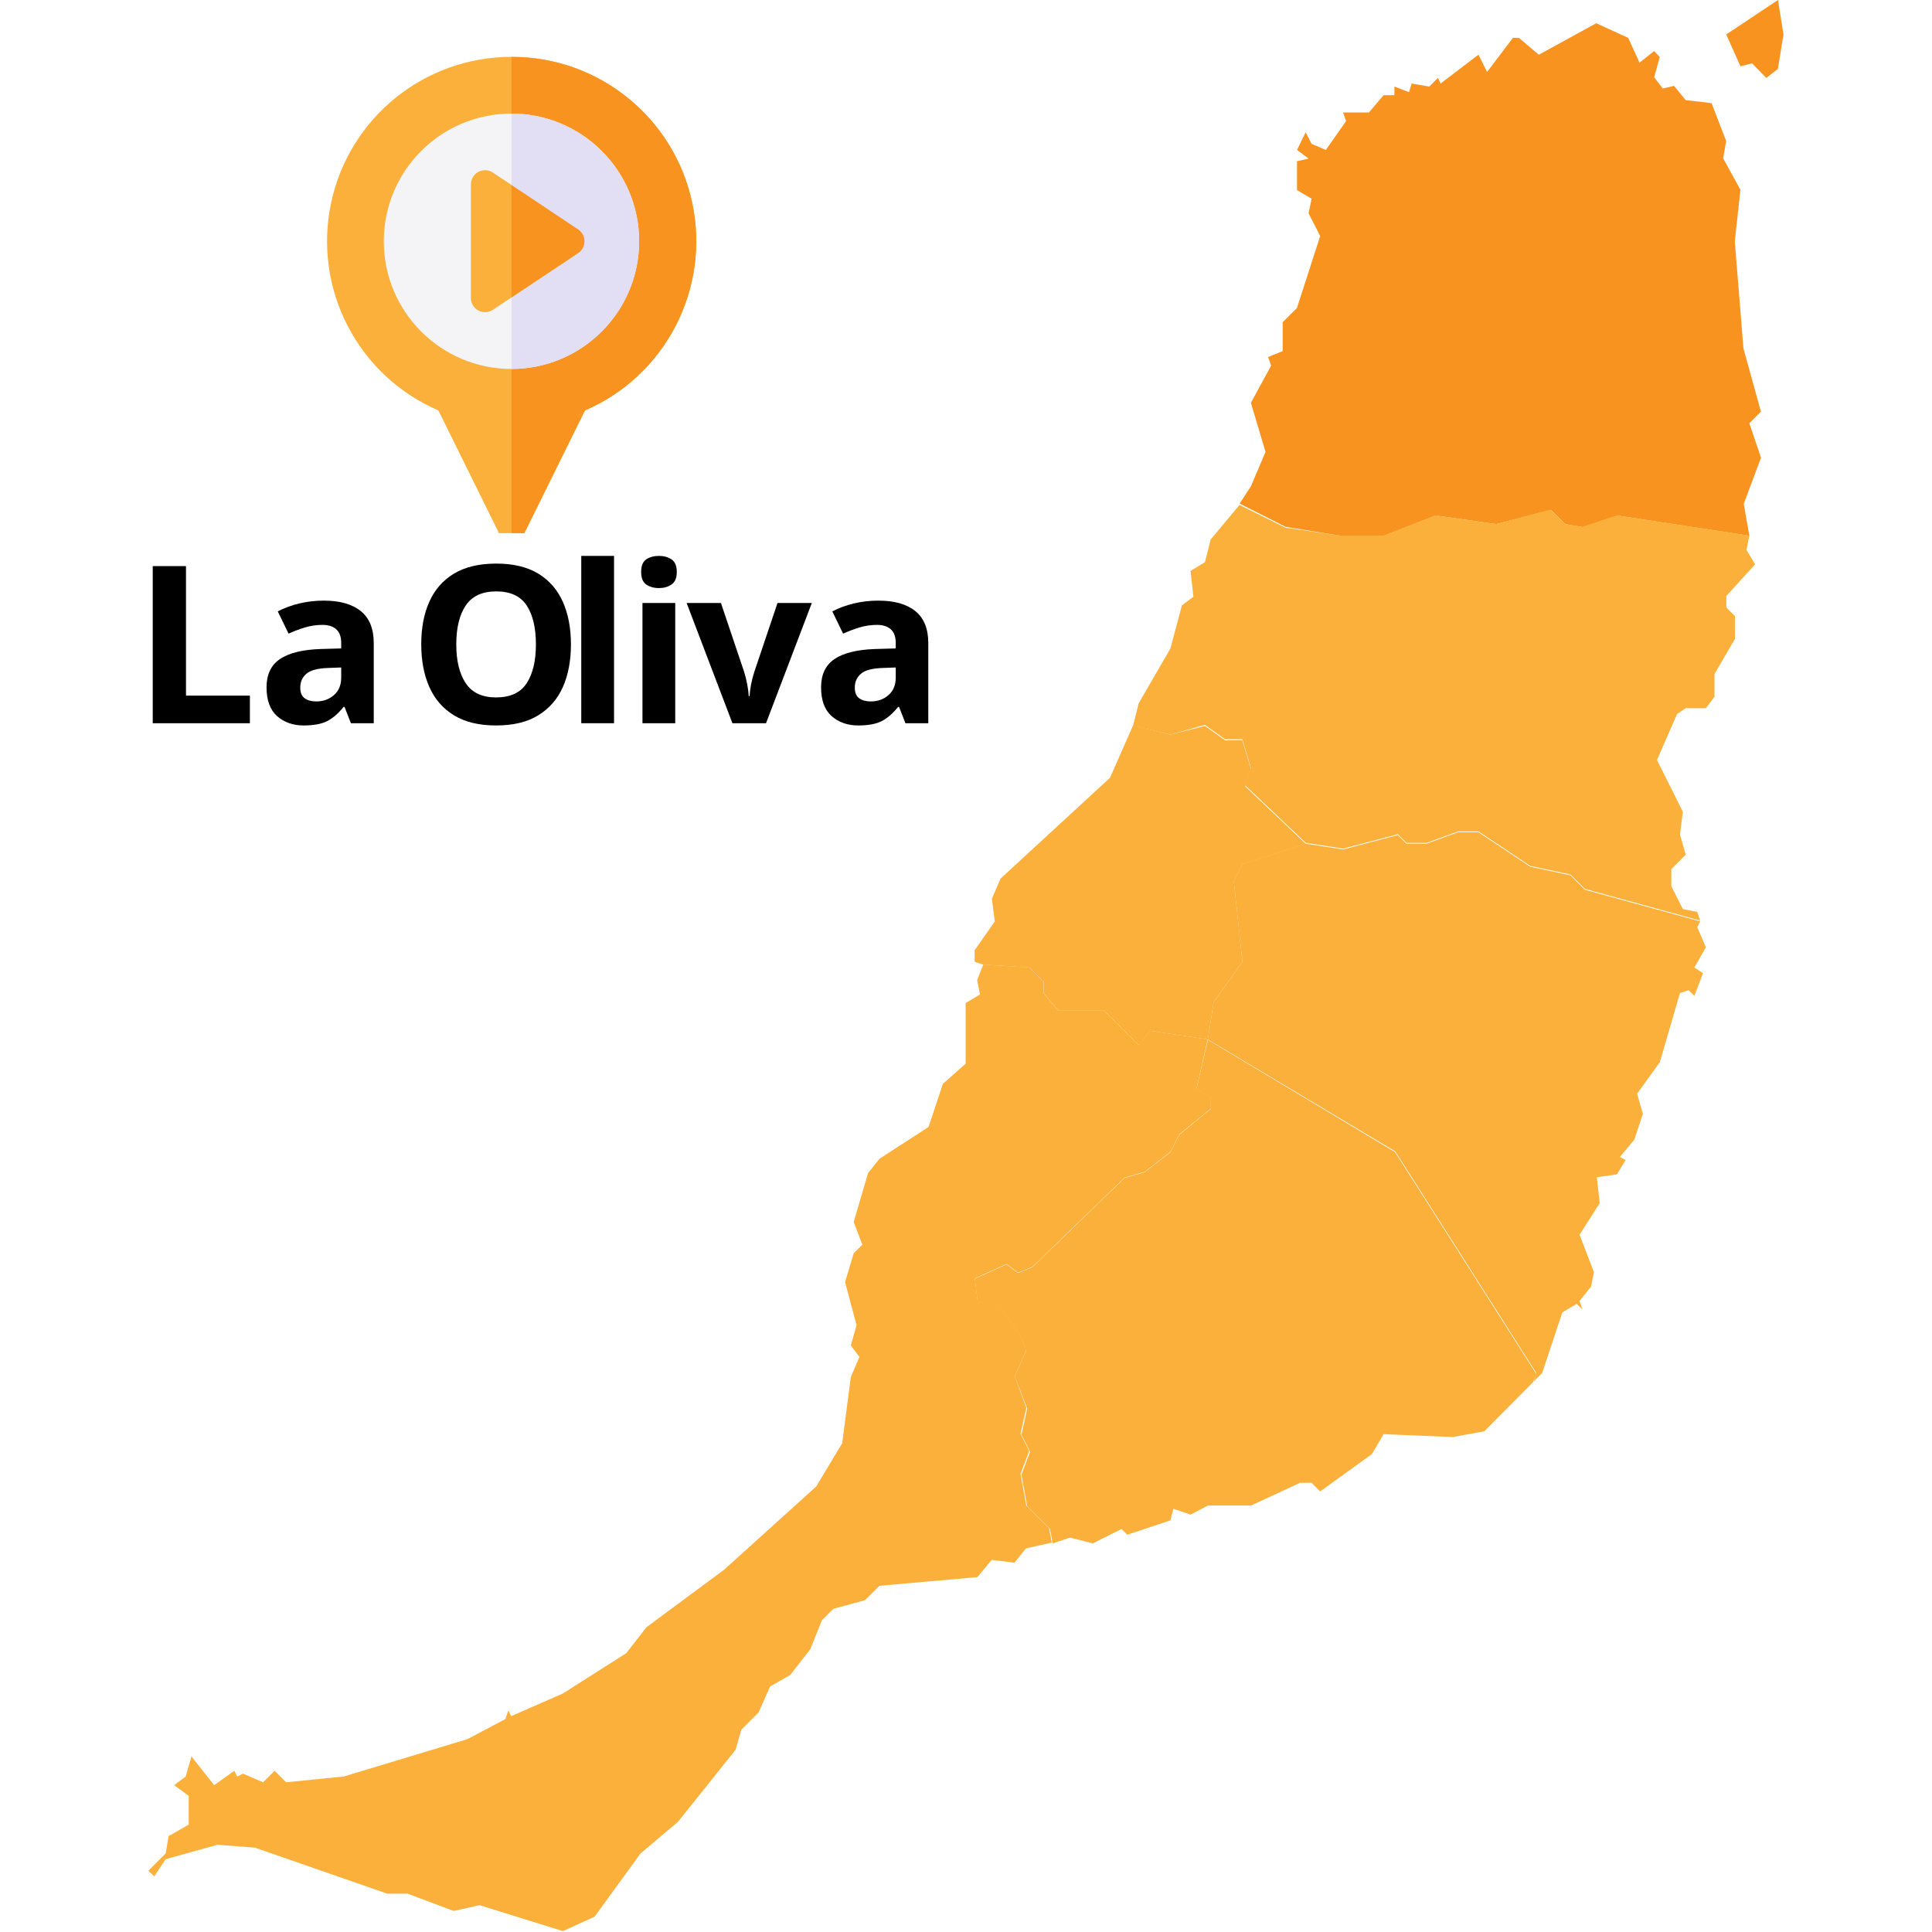
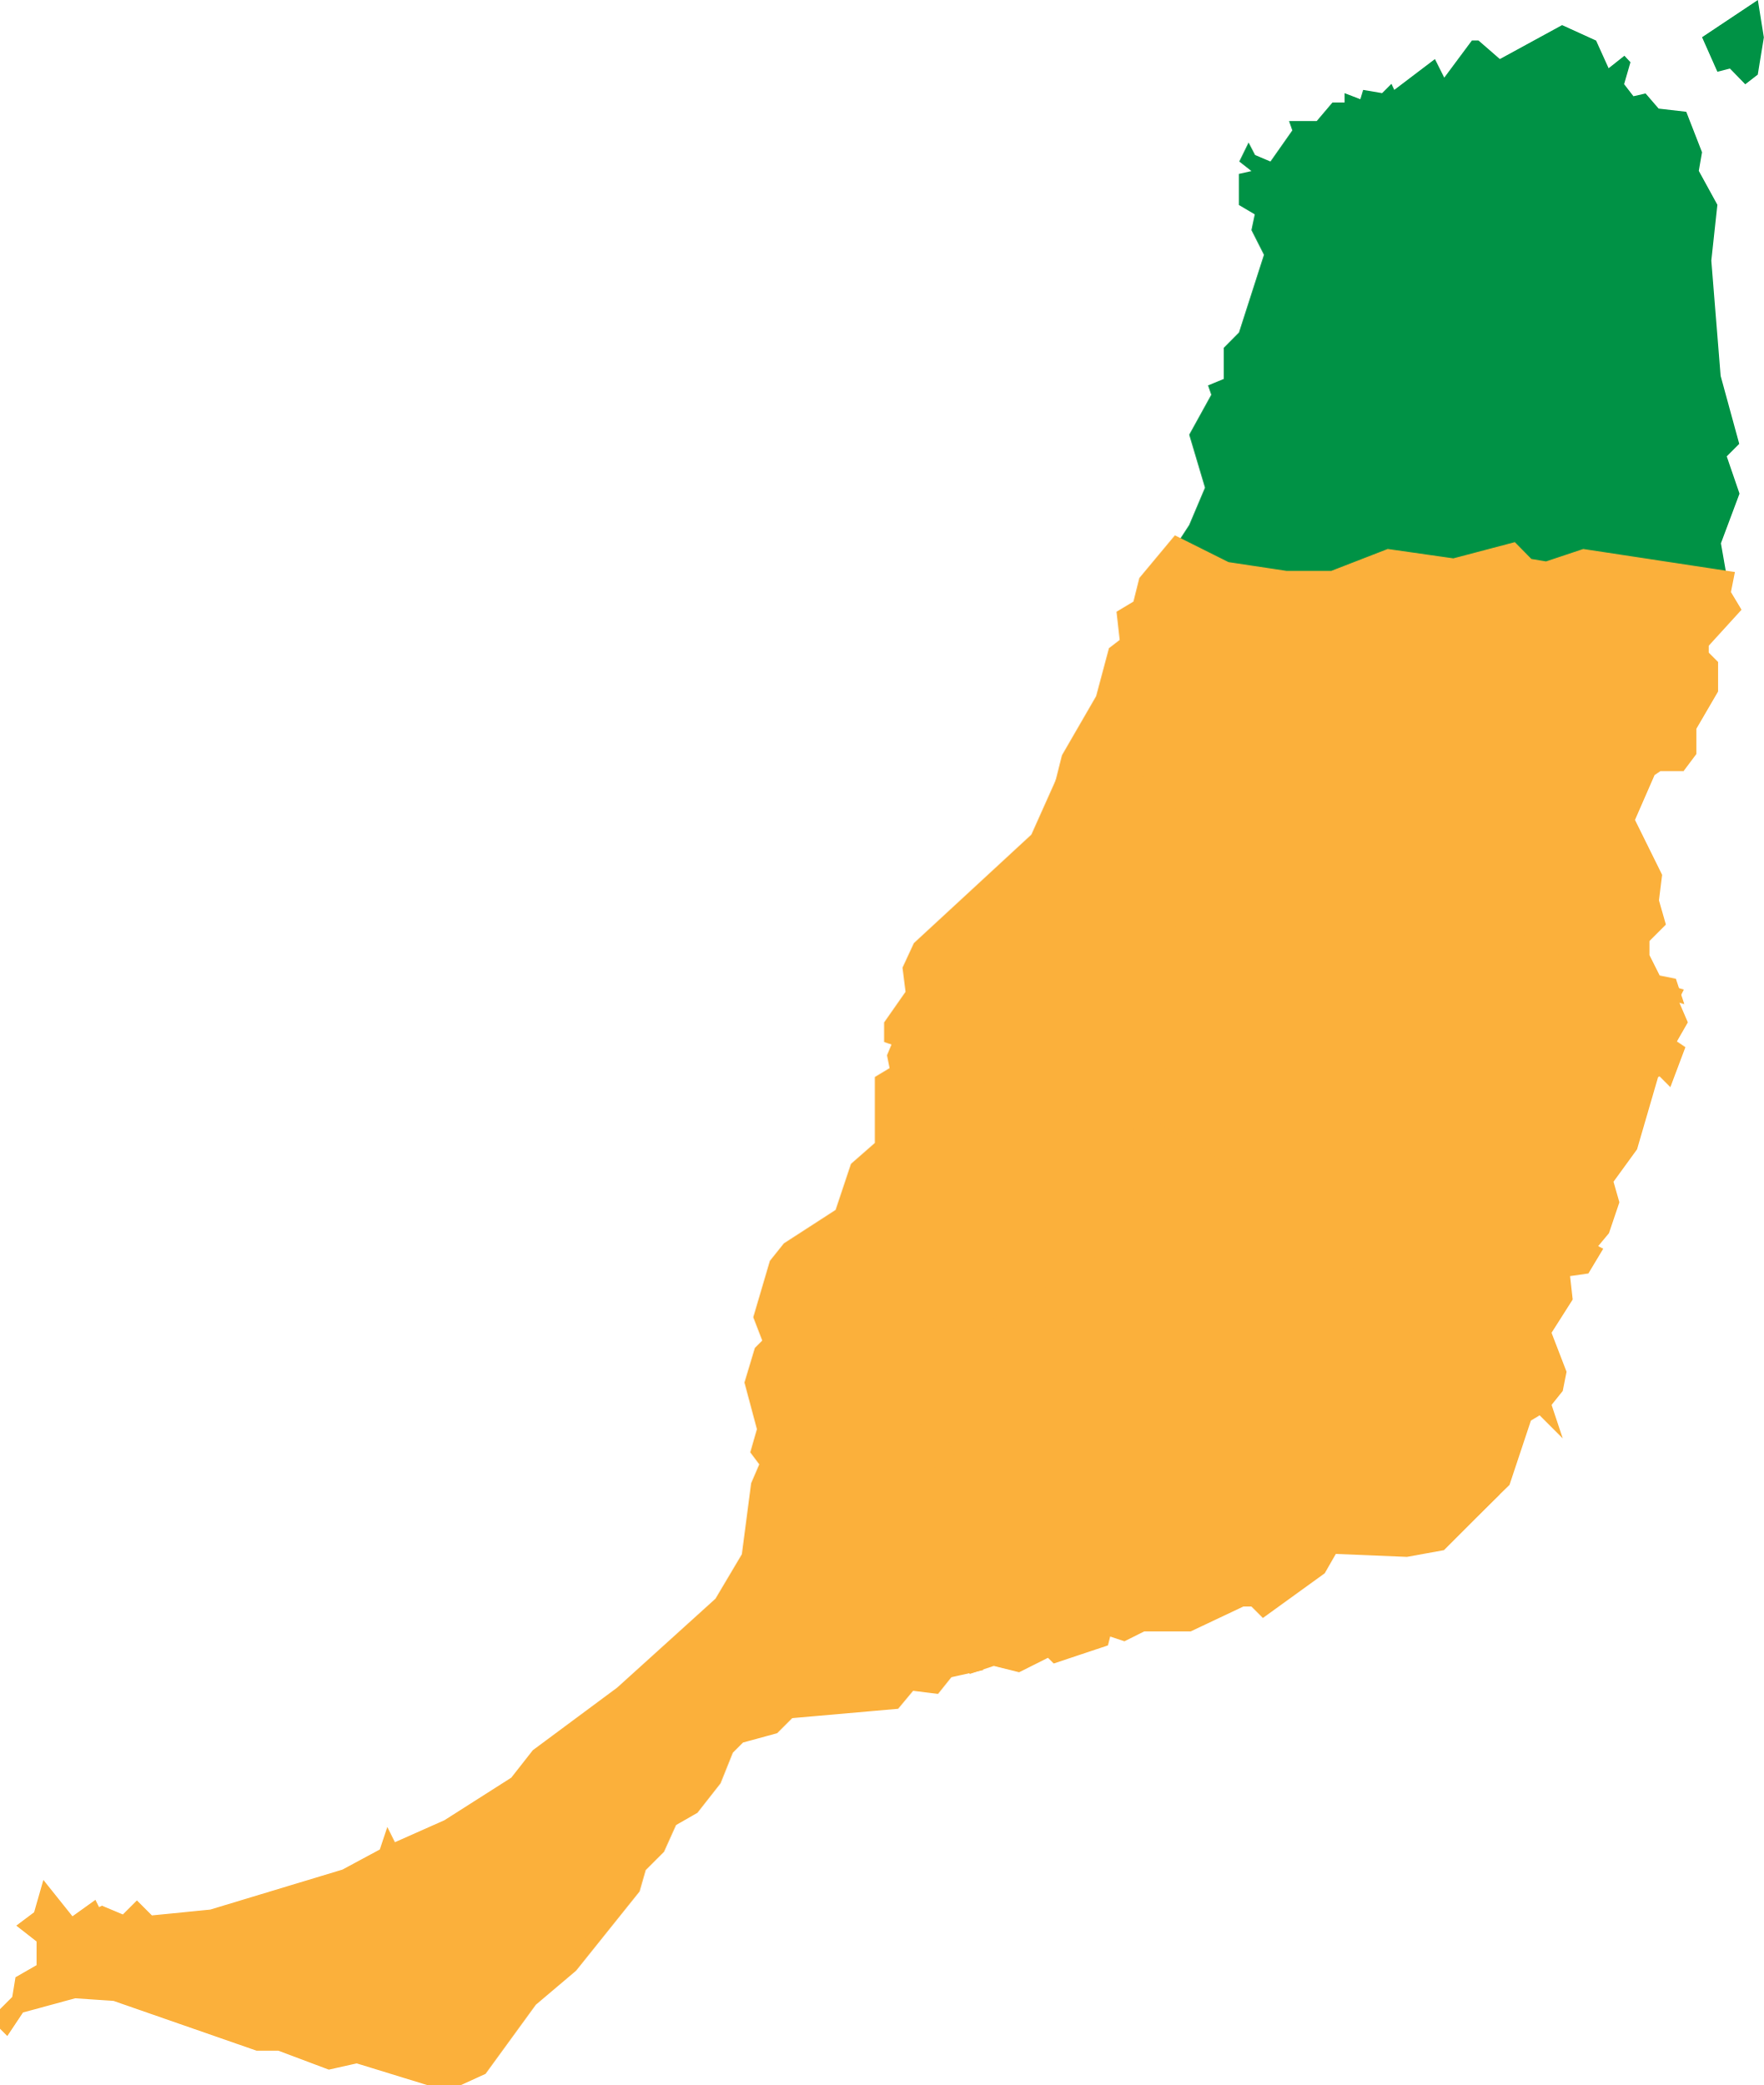
- <svg xmlns="http://www.w3.org/2000/svg" id="Municipios_de_la_provincia_de_Santa_Cruz_de_Tenerife" data-name="Municipios de la provincia de Santa Cruz de Tenerife" viewBox="0 0 255.12 255.12">
+ <svg xmlns="http://www.w3.org/2000/svg" id="Municipios_de_la_provincia_de_Santa_Cruz_de_Tenerife" data-name="Municipios de la provincia de Santa Cruz de Tenerife" viewBox="0 0 255.12 301.43">
  <defs>
-     <style>.cls-1{fill:#fbb03b;}.cls-2{fill:#f7931e;}.cls-3{fill:#f4f4f6;}.cls-4{fill:#e2dff4;}.cls-5{font-size:29.06px;font-family:ZillaSlab-SemiBold, Zilla Slab;font-weight:700;}.cls-6{letter-spacing:-0.01em;}.cls-7{letter-spacing:-0.01em;}</style>
+     <style>.cls-1{fill:#fbb03b;stroke:#fbb03b;stroke-miterlimit:10;stroke-width:2px;}.cls-2{fill:#009245;}</style>
  </defs>
-   <path id="Antigua" class="cls-1" d="M224.5,121.67l-.38.76,1.14,2.66-1.52,2.66,1.14.76-1.14,3-.76-.76-1.14.38-2.66,9.12-3,4.18.76,2.66-1.14,3.42-1.9,2.28.76.38-1.14,1.9-2.66.38.38,3.42-2.66,4.18,1.9,4.94-.38,1.9-1.52,1.9.38,1.14-.76-.76-1.9,1.14-2.66,8-1.14,1.14.38-1.14-18.63-29.27L159.5,137.26l.76-4.94,3.8-5.32-1.14-10.65,1.14-2.28,8.36-2.66,4.94.76,7.22-1.9,1.14,1.14h2.66l4.18-1.52h2.66l6.84,4.56,5.32,1.14,1.9,1.9Z" />
-   <path id="Betancuria" class="cls-1" d="M149.61,95.82,154.55,97l4.56-1.14,2.66,1.9h2.28l1.14,3.8-.76,2.28,8,7.6-8.36,2.66-1.14,2.28L164.06,127l-3.8,5.32-.76,4.94-7.6-1.14-1.52,1.9-4.56-4.56h-6.08l-1.9-2.28v-1.52l-1.9-1.9-6.08-.38L128.7,127v-1.52l2.66-3.8-.38-3,1.14-2.66,14.45-13.31Z" />
-   <path id="La_Oliva" data-name="La Oliva" class="cls-2" d="M234.78,0l-6.83,4.55,1.88,4.21,1.53-.4,1.88,1.93,1.53-1.19.74-4.55Zm-24,3.07L203.2,7.23,200.57,5h-.79L196.37,9.5l-1.14-2.28-5,3.81-.35-.74-1.14,1.14-2.33-.4-.35,1.14-1.93-.74v1.14H182.7l-1.93,2.28h-3.42l.4,1.14-2.67,3.81L173.2,19l-.79-1.53-1.14,2.33,1.53,1.14-1.53.35V25.1l1.93,1.14-.4,1.93,1.53,3-3.07,9.5-1.88,1.88v3.81l-1.93.79.4,1.14-2.67,4.9,1.93,6.48-1.93,4.55-1.49,2.28,6.09,3.07L177,70.74h5.74l6.83-2.67,8,1.14,7.23-1.88,1.88,1.88,2.33.4,4.55-1.53L231,70.74l-.74-4.21,2.28-6.09L231,55.89l1.53-1.53L230.22,46l-1.14-14.11.74-6.83-2.28-4.16.4-2.28-1.93-5-3.42-.4-1.53-1.88-1.49.35-1.14-1.49.74-2.67-.74-.79-1.93,1.53L215,5Z" />
-   <path id="Pájara" class="cls-1" d="M129.84,127.37l6.08.38,1.9,1.9v1.52l1.9,2.28h6.08l4.56,4.56,1.52-1.9,7.6,1.14L158,143.72l1.9,1.14v1.52l-4.18,3.42-1.14,2.28-3.42,2.66-2.66.76-12.17,11.79-1.9.76-1.52-1.14-4.18,1.9.38,3,3,.76,2.66,3.8.76,1.9L134,181.74l1.52,4.18-.76,3.42,1.14,2.28-1.14,3,.76,4.18,3,3,.38,1.9-3.42.76-1.52,1.9-3-.38-1.9,2.28-12.93,1.14-1.9,1.9-4.18,1.14-1.52,1.52-1.52,3.8-2.66,3.42-2.66,1.52-1.52,3.42-2.28,2.28-.76,2.66-7.6,9.5-4.94,4.18-6.08,8.36-4.18,1.9-11-3.42-3.42.76-6.08-2.28H51.15l-17.49-6.08-4.94-.38-6.84,1.9-1.52,2.28-.76-.76,2.28-2.28.38-2.28,2.66-1.52v-3.8L23,235.73l1.52-1.14.76-2.66,3,3.8,2.66-1.9.38.76.76-.38,2.66,1.14,1.52-1.52,1.52,1.52,7.6-.76,16.35-4.94L66.74,227l.38-1.14.38.76,6.84-3,8.36-5.32,2.66-3.42,10.26-7.6,12.17-11,3.42-5.7,1.14-8.74,1.14-2.66-1.14-1.52.76-2.66-1.52-5.7,1.14-3.8,1.14-1.14-1.14-3,1.9-6.46,1.52-1.9,6.46-4.18,1.9-5.7,3-2.66v-8l1.9-1.14-.38-1.9Z" />
-   <path id="Puerto_del_Rosario" data-name="Puerto del Rosario" class="cls-1" d="M231,70.72l-.38,1.9,1.14,1.9-3.8,4.18v1.52l1.14,1.14v3L226.4,89v3l-1.14,1.52H222.6l-1.14.76-2.66,6.08,3.42,6.84-.38,3,.76,2.66-1.9,1.9v2.28l1.52,3,1.9.38.38,1.14-15.21-4.18-1.9-1.9-5.32-1.14-6.84-4.56h-2.66l-4.18,1.52h-2.66l-1.14-1.14-7.22,1.9-4.94-.76-8-7.6.76-2.28-1.14-3.8h-2.28l-2.66-1.9L154.55,97l-4.94-1.14.76-3,4.18-7.22,1.52-5.7,1.52-1.14-.38-3.42,1.9-1.14.76-3,3.8-4.56,6.08,3L177,70.72h5.7l6.84-2.66,8,1.14,7.22-1.9,1.9,1.9,2.28.38,4.56-1.52Z" />
-   <path id="Tuineje" class="cls-1" d="M202.45,182.5,196,189l-4.18.76-9.12-.38L181.17,192l-6.84,4.94-1.14-1.14h-1.52l-6.46,3h-5.7L157.22,200l-2.28-.76-.38,1.52-5.7,1.9-.76-.76-3.8,1.9-3-.76-2.28.76-.38-1.9-3-3-.76-4.18,1.14-3-1.14-2.28.76-3.42L134,181.74l1.52-3.42-.76-1.9-2.66-3.8-3-.76-.38-3,4.18-1.9,1.52,1.14,1.9-.76,12.17-11.79,2.66-.76,3.42-2.66,1.14-2.28,4.18-3.42v-1.52l-1.9-1.14,1.52-6.46,24.71,14.83,18.63,29.27Z" />
-   <path class="cls-1" d="M67.55,7.51A24.34,24.34,0,0,0,57.89,54.2l8,16.2h3.36l8-16.2A24.34,24.34,0,0,0,67.55,7.51Z" />
-   <path class="cls-2" d="M69.23,70.4l8-16.2A24.34,24.34,0,0,0,67.55,7.51V70.4Z" />
-   <path class="cls-3" d="M67.55,48.72A16.86,16.86,0,1,1,84.4,31.86,16.88,16.88,0,0,1,67.55,48.72Z" />
-   <path class="cls-4" d="M84.4,31.86A16.88,16.88,0,0,0,67.55,15V48.72A16.88,16.88,0,0,0,84.4,31.86Z" />
-   <path class="cls-1" d="M64.05,41.22a1.87,1.87,0,0,1-1.87-1.87v-15a1.87,1.87,0,0,1,2.91-1.56L76.33,30.3a1.87,1.87,0,0,1,0,3.12L65.09,40.91a1.87,1.87,0,0,1-1,.31Z" />
-   <path class="cls-2" d="M76.33,30.3l-8.78-5.85V39.27l8.78-5.85a1.87,1.87,0,0,0,0-3.12Z" />
-   <text class="cls-5" transform="translate(17.56 95.5)">La <tspan class="cls-6" x="36.38" y="0">O</tspan>
-     <tspan x="56.93" y="0">l</tspan>
-     <tspan class="cls-7" x="65.01" y="0">i</tspan>
-     <tspan x="73.11" y="0">va</tspan>
-   </text>
+   <path id="Antigua" class="cls-1" d="M242.1,143.76l-.45.9L243,147.8l-1.8,3.14,1.35.9-1.35,3.59-.9-.9L239,155l-3.14,10.78-3.59,4.94.9,3.14-1.35,4-2.25,2.7.9.45-1.35,2.25-3.14.45.45,4-3.14,4.94,2.25,5.84-.45,2.25-1.8,2.25.45,1.35-.9-.9-2.25,1.35-3.14,9.43L216,215.63l.45-1.35-22-34.59-29.2-17.52.9-5.84,4.49-6.29-1.35-12.58,1.35-2.7,9.88-3.14,5.84.9,8.53-2.25,1.35,1.35h3.14l4.94-1.8h3.14l8.08,5.39,6.29,1.35,2.25,2.25Z" />
+   <path id="Betancuria" class="cls-1" d="M153.62,113.21l5.84,1.35,5.39-1.35,3.14,2.25h2.7l1.35,4.49-.9,2.7,9.43,9-9.88,3.14-1.35,2.7L170.68,150l-4.49,6.29-.9,5.84-9-1.35-1.8,2.25-5.39-5.39h-7.19l-2.25-2.7v-1.8l-2.25-2.25-7.19-.45-1.35-.45v-1.8l3.14-4.49-.45-3.59L133,137,150,121.3Z" />
+   <path id="La_Oliva" data-name="La Oliva" class="cls-2" d="M254.24,0l-8.07,5.38,2.22,5,1.81-.47,2.22,2.28,1.81-1.4.88-5.38ZM225.93,3.63l-9,4.91-3.1-2.69h-.94l-4,5.38-1.35-2.69L201.66,13l-.41-.88-1.35,1.35L197.16,13l-.41,1.35-2.28-.88v1.35h-1.75l-2.28,2.69h-4l.47,1.35-3.16,4.5-2.22-.94-.94-1.81-1.35,2.75L181,24.74l-1.81.41v4.5L181.48,31,181,33.28l1.81,3.57L179.2,48.08,177,50.3v4.5l-2.28.94.47,1.35L172,62.87l2.28,7.66L172,75.92l-1.75,2.69,7.19,3.63,8.48,1.35h6.78l8.07-3.16,9.42,1.35,8.54-2.22L221,81.76l2.75.47,5.38-1.81,20.65,3.16-.88-5,2.69-7.19L249.74,66l1.81-1.81-2.69-9.83-1.35-16.67.88-8.07-2.69-4.91.47-2.69-2.28-5.85-4-.47L238,13.51l-1.75.41-1.35-1.75L235.82,9l-.88-.94-2.28,1.81-1.81-4Z" />
+   <path id="Pájara" class="cls-1" d="M130.26,150.49l7.19.45,2.25,2.25V155l2.25,2.7h7.19l5.39,5.39,1.8-2.25,9,1.35-1.8,7.64,2.25,1.35V173l-4.94,4-1.35,2.7-4,3.14-3.14.9-14.37,13.93-2.25.9-1.8-1.35-4.94,2.25.45,3.59,3.59.9,3.14,4.49.9,2.25-1.8,4,1.8,4.94-.9,4,1.35,2.7L136.1,230l.9,4.94,3.59,3.59.45,2.25-4,.9-1.8,2.25-3.59-.45-2.25,2.7-15.27,1.35-2.25,2.25-4.94,1.35-1.8,1.8-1.8,4.49-3.14,4L97,263.25l-1.8,4-2.7,2.7-.9,3.14-9,11.23-5.84,4.94-7.19,9.88-4.94,2.25-13-4-4,.9-7.19-2.7H37.28L16.62,288.4,10.78,288,2.7,290.2l-1.8,2.7L0,292l2.7-2.7.45-2.7,3.14-1.8v-4.49L4,278.52l1.8-1.35.9-3.14,3.59,4.49,3.14-2.25.45.9.9-.45L18,278.07l1.8-1.8,1.8,1.8,9-.9,19.31-5.84,5.84-3.14.45-1.35.45.9,8.09-3.59,9.88-6.29,3.14-4,12.13-9,14.37-13,4-6.74,1.35-10.33,1.35-3.14-1.35-1.8.9-3.14-1.8-6.74,1.35-4.49,1.35-1.35L110,190.47l2.25-7.64,1.8-2.25,7.64-4.94,2.25-6.74,3.59-3.14v-9.43l2.25-1.35-.45-2.25Z" />
+   <path id="Puerto_del_Rosario" data-name="Puerto del Rosario" class="cls-1" d="M249.74,83.56l-.45,2.25,1.35,2.25L246.14,93v1.8l1.35,1.35v3.59l-3.14,5.39v3.59l-1.35,1.8h-3.14l-1.35.9-3.14,7.19,4,8.09-.45,3.59.9,3.14-2.25,2.25v2.7l1.8,3.59,2.25.45.45,1.35-18-4.94-2.25-2.25-6.29-1.35-8.08-5.39h-3.14l-4.94,1.8h-3.14l-1.35-1.35-8.53,2.25-5.84-.9-9.43-9,.9-2.7-1.35-4.49H168l-3.14-2.25-5.39,1.35-5.84-1.35.9-3.59,4.94-8.54,1.8-6.74L163,93l-.45-4,2.25-1.35.9-3.59,4.49-5.39,7.19,3.59L186,83.56h6.74l8.09-3.14,9.43,1.35,8.53-2.25L221,81.77l2.69.45,5.39-1.8Z" />
+   <path id="Tuineje" class="cls-1" d="M216,215.63l-7.64,7.64-4.94.9-10.78-.45-1.8,3.14-8.08,5.84-1.35-1.35h-1.8L172,234.95h-6.74l-2.7,1.35-2.7-.9-.45,1.8-6.74,2.25-.9-.9-4.49,2.25-3.59-.9-2.69.9-.45-2.25L137,234.95l-.9-4.94,1.35-3.59-1.35-2.7.9-4-1.8-4.94,1.8-4-.9-2.25L133,204l-3.59-.9-.45-3.59,4.94-2.25,1.8,1.35,2.25-.9,14.37-13.93,3.14-.9,4-3.14,1.35-2.7,4.94-4v-1.8l-2.25-1.35,1.8-7.64,29.2,17.52,22,34.59Z" />
</svg>
